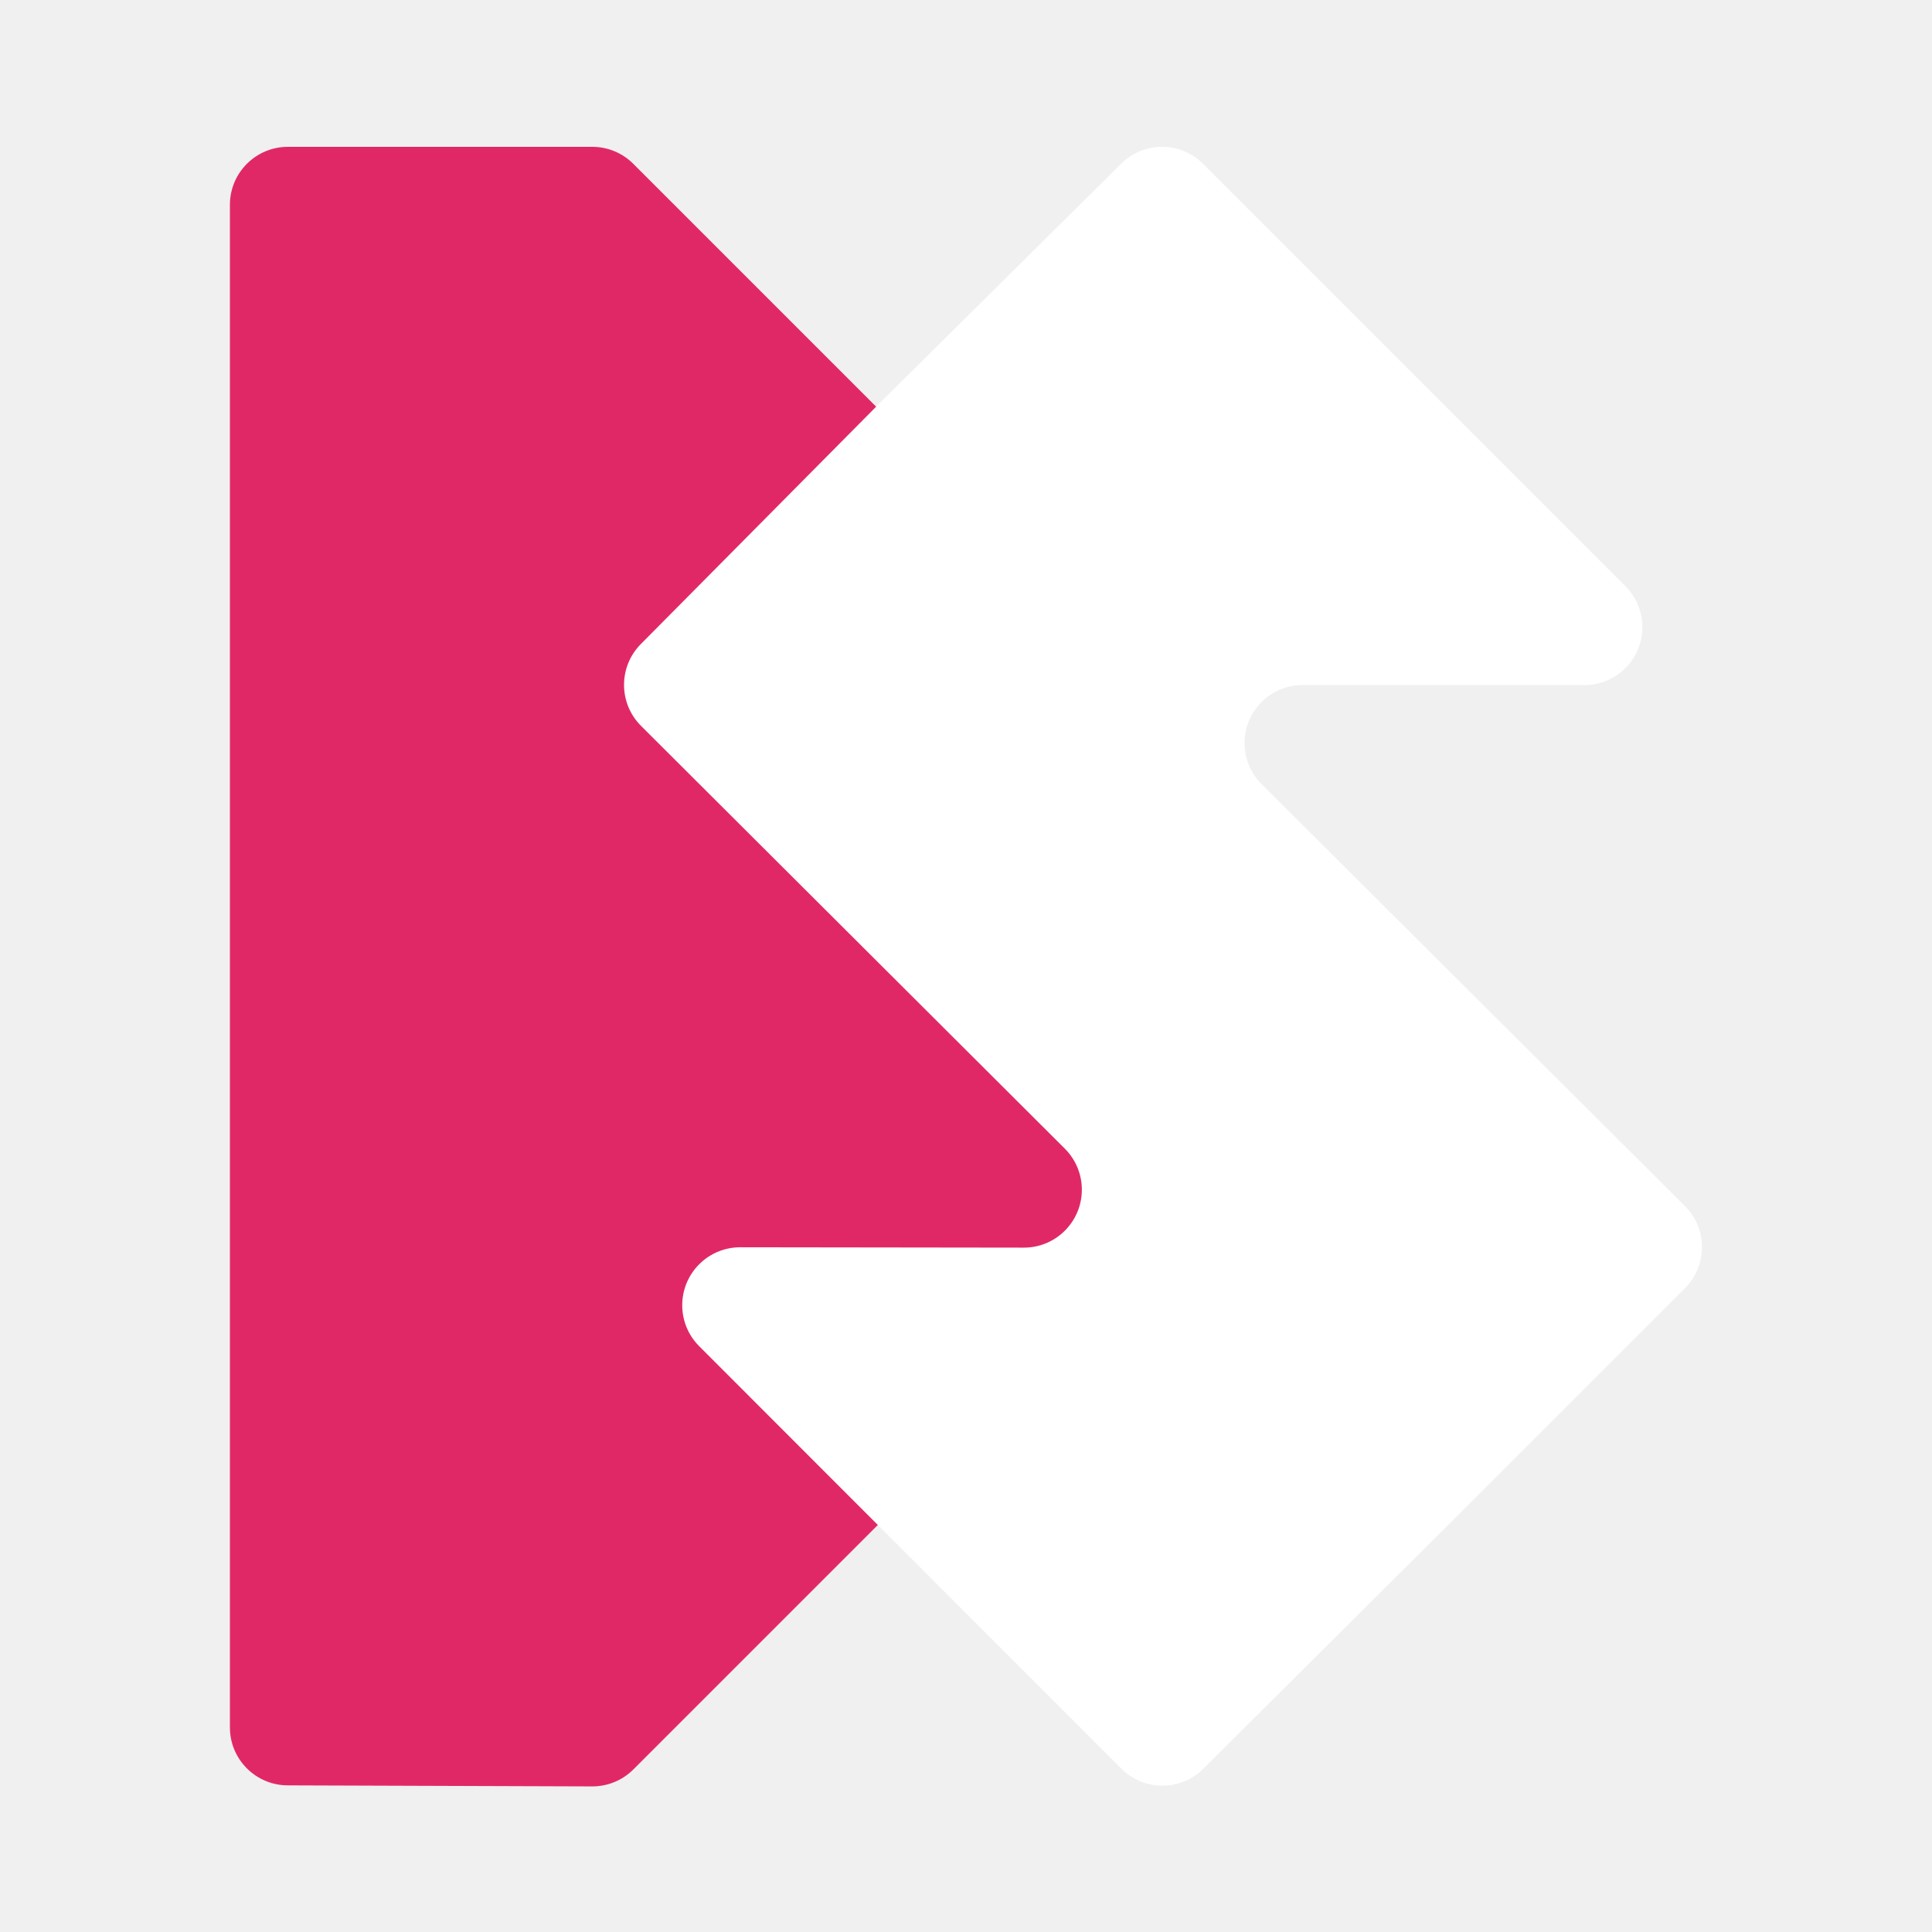
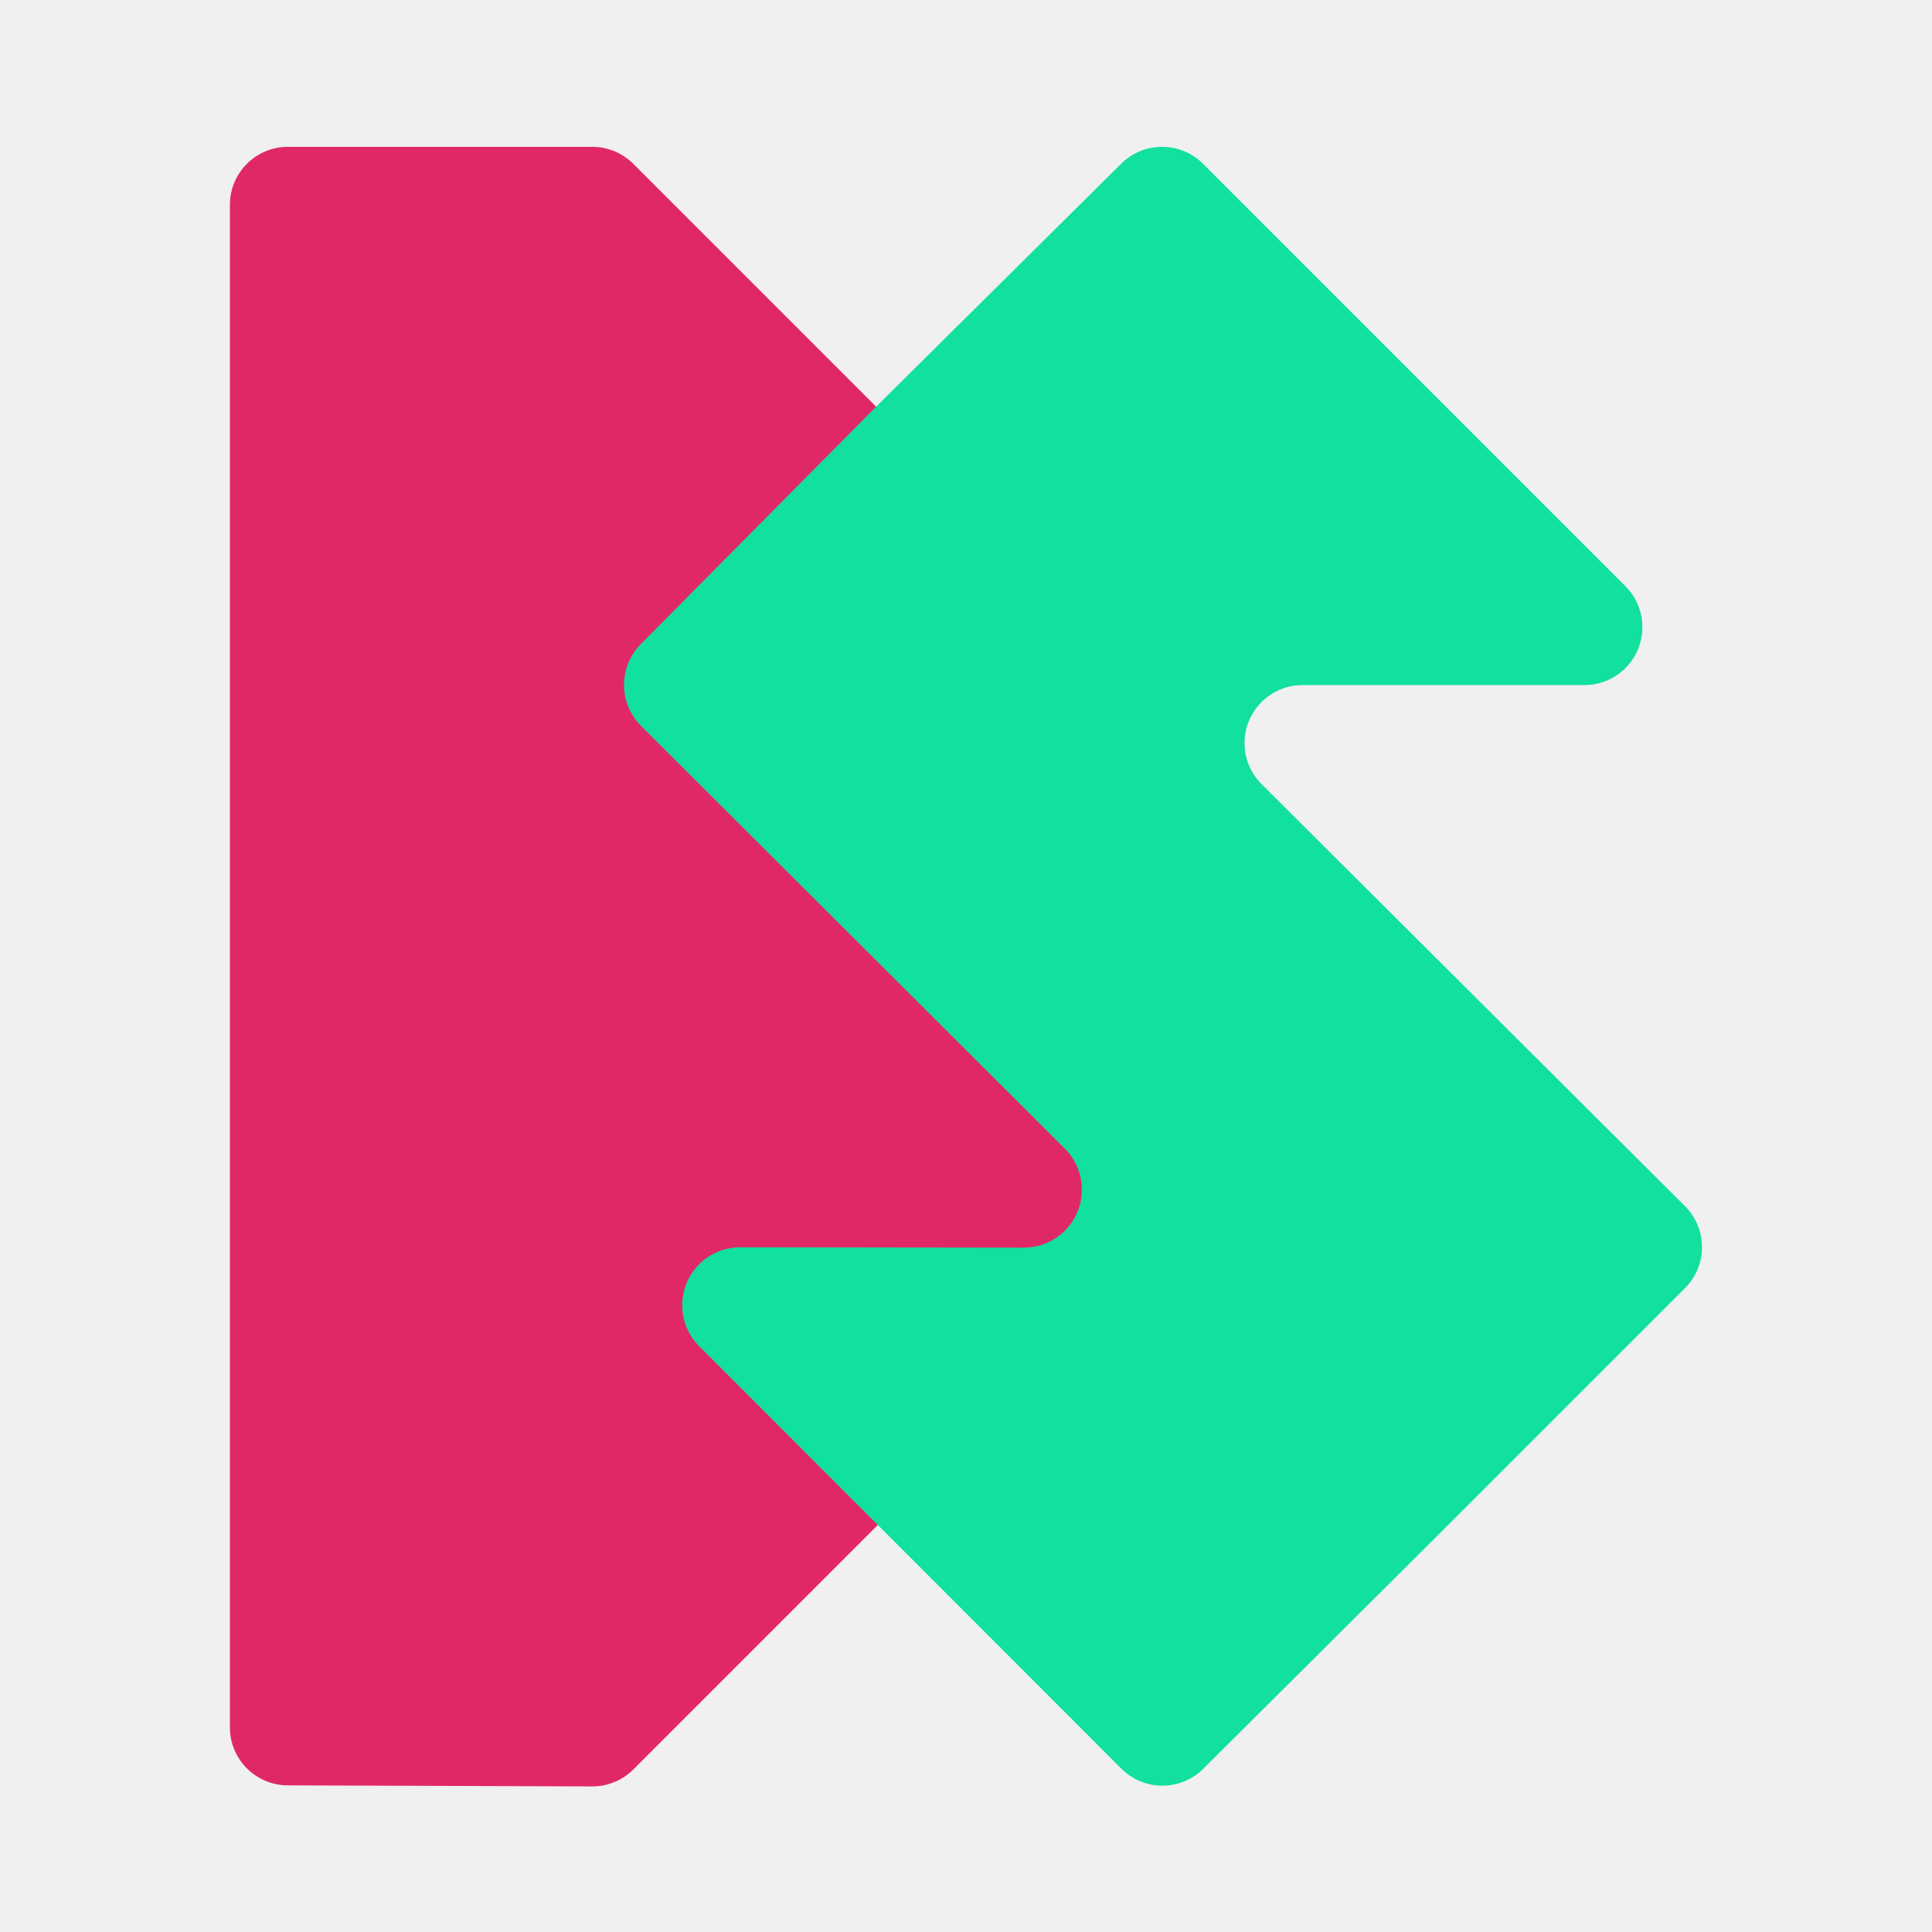
<svg xmlns="http://www.w3.org/2000/svg" height="1000" viewBox="0 0 1000 1000" width="1000">
  <g fill="none" fill-rule="evenodd">
    <path d="m327.787 84.787 257.792 257.792c8.982 8.982 8.982 23.545 0 32.527l-104.023 104.023c-11.716 11.716-11.716 30.711 0 42.426l104.023 104.023c8.982 8.982 8.982 23.545 0 32.527l-257.75 257.75c-5.651 5.651-13.324 8.814-21.316 8.787l-157.616-.54c-16.528-.057-29.897-13.471-29.897-30v-788.103c0-16.569 13.431-30 30-30h157.574c7.956 0 15.587 3.161 21.213 8.787z" fill="#e01258" opacity=".896" />
-     <path d="m872.166 666.74-124.198 124.198c-.016.016-.033.033-.049.049l-125.117 124.539c-11.727 11.673-30.69 11.647-42.385-.057l-218.515-218.678c-11.711-11.72-11.704-30.715.016-42.426 5.635-5.631 13.278-8.789 21.244-8.779l146.764.19c16.569.021 30.017-13.393 30.039-29.961.01-7.983-3.161-15.64-8.812-21.278l-219.34-218.81c-11.704-11.676-11.756-30.619-.118-42.359l124.162-125.248c.062-.062.123-.124.185-.185l124.326-123.241c11.731-11.628 30.654-11.587 42.333.093l218.607 218.607c11.716 11.716 11.716 30.711 0 42.426-5.626 5.626-13.257 8.787-21.213 8.787h-145.921c-16.569 0-30 13.431-30 30 0 7.973 3.174 15.619 8.821 21.248l219.136 218.425c11.735 11.697 11.766 30.692.069 42.426-.011.012-.023.023-.034.035z" fill="#fff" />
+     <path d="m872.166 666.74-124.198 124.198c-.016.016-.033.033-.049.049l-125.117 124.539c-11.727 11.673-30.69 11.647-42.385-.057l-218.515-218.678c-11.711-11.72-11.704-30.715.016-42.426 5.635-5.631 13.278-8.789 21.244-8.779l146.764.19c16.569.021 30.017-13.393 30.039-29.961.01-7.983-3.161-15.64-8.812-21.278l-219.34-218.81c-11.704-11.676-11.756-30.619-.118-42.359l124.162-125.248c.062-.062.123-.124.185-.185l124.326-123.241c11.731-11.628 30.654-11.587 42.333.093l218.607 218.607c11.716 11.716 11.716 30.711 0 42.426-5.626 5.626-13.257 8.787-21.213 8.787h-145.921c-16.569 0-30 13.431-30 30 0 7.973 3.174 15.619 8.821 21.248l219.136 218.425c11.735 11.697 11.766 30.692.069 42.426-.011.012-.023.023-.034.035z" fill="#12e09f" />
  </g>
</svg>
